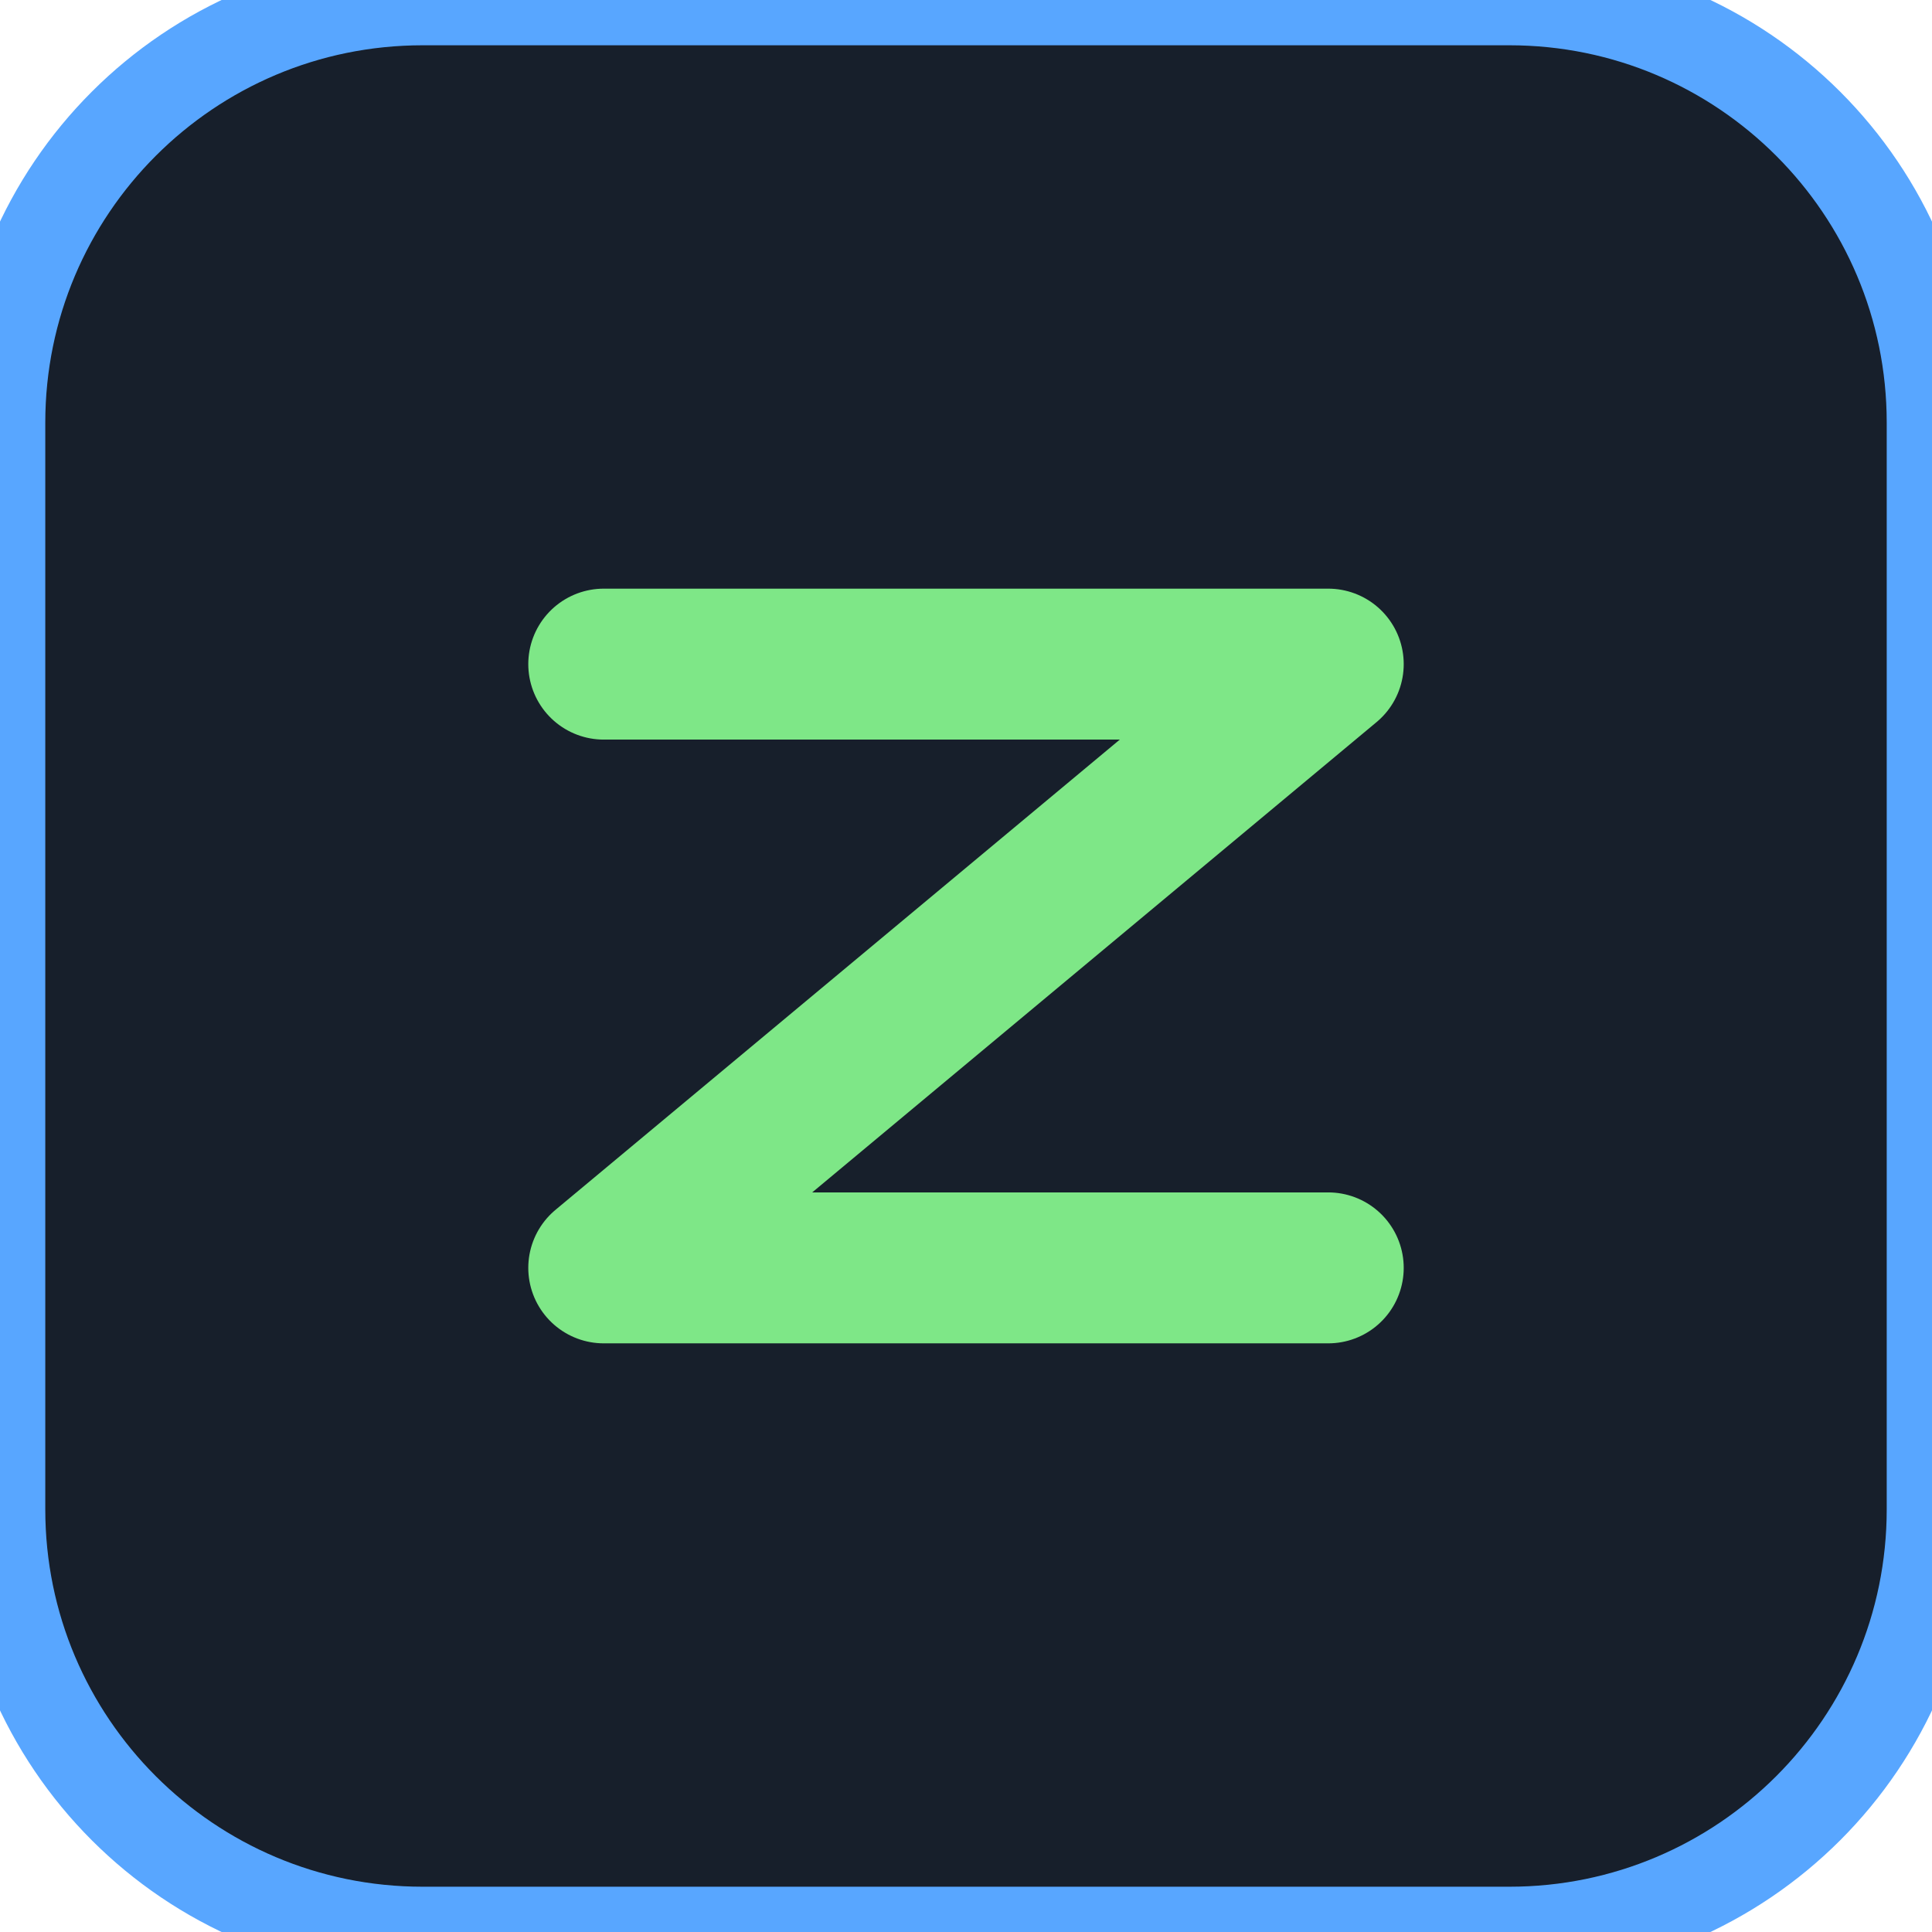
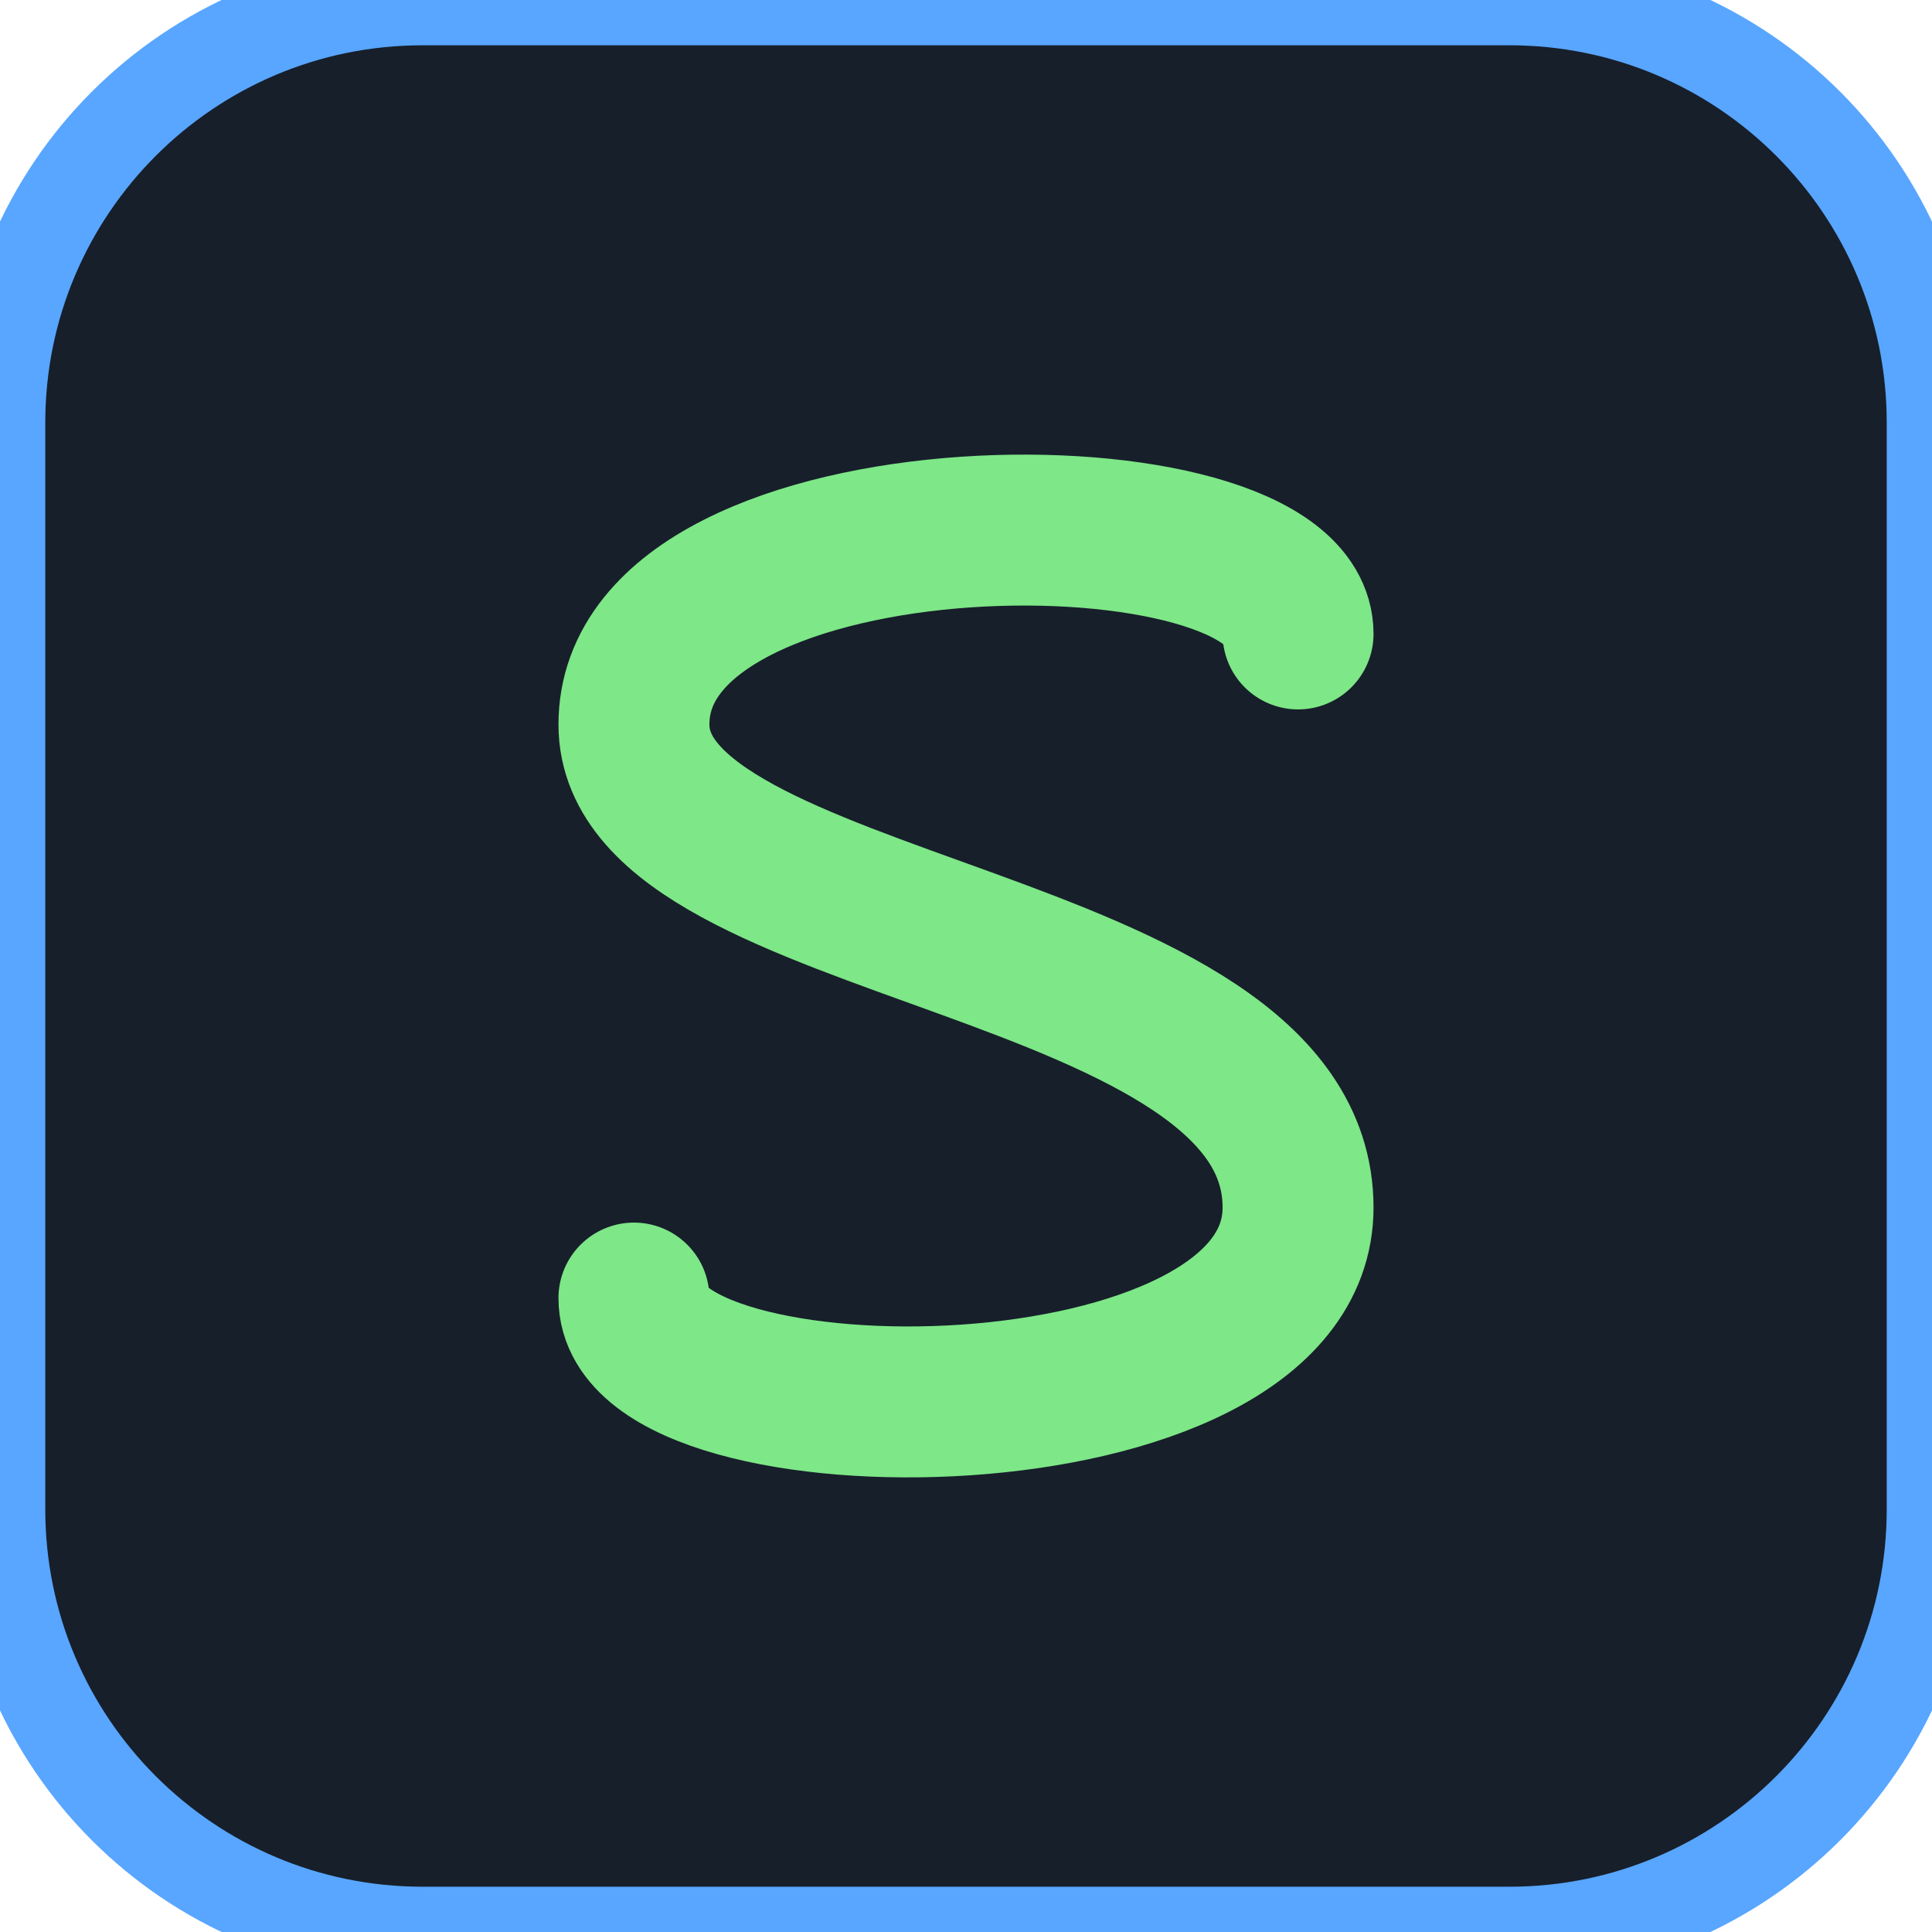
<svg xmlns="http://www.w3.org/2000/svg" viewBox="0 0 64 64" width="64" height="64">
  <rect width="64" height="64" rx="14" fill="#171f2b" stroke="#58a6ff" stroke-width="3" />
-   <path d="M20 22 L44 22 L20 42 L44 42" fill="none" stroke="#7ee787" stroke-width="5" stroke-linecap="round" stroke-linejoin="round" />
+   <path d="M43 21 C43 16, 21 16, 21 24 C21 31, 43 31, 43 40 C43 48, 21 48, 21 43" fill="none" stroke="#7ee787" stroke-width="5" stroke-linecap="round" stroke-linejoin="round" />
</svg>
